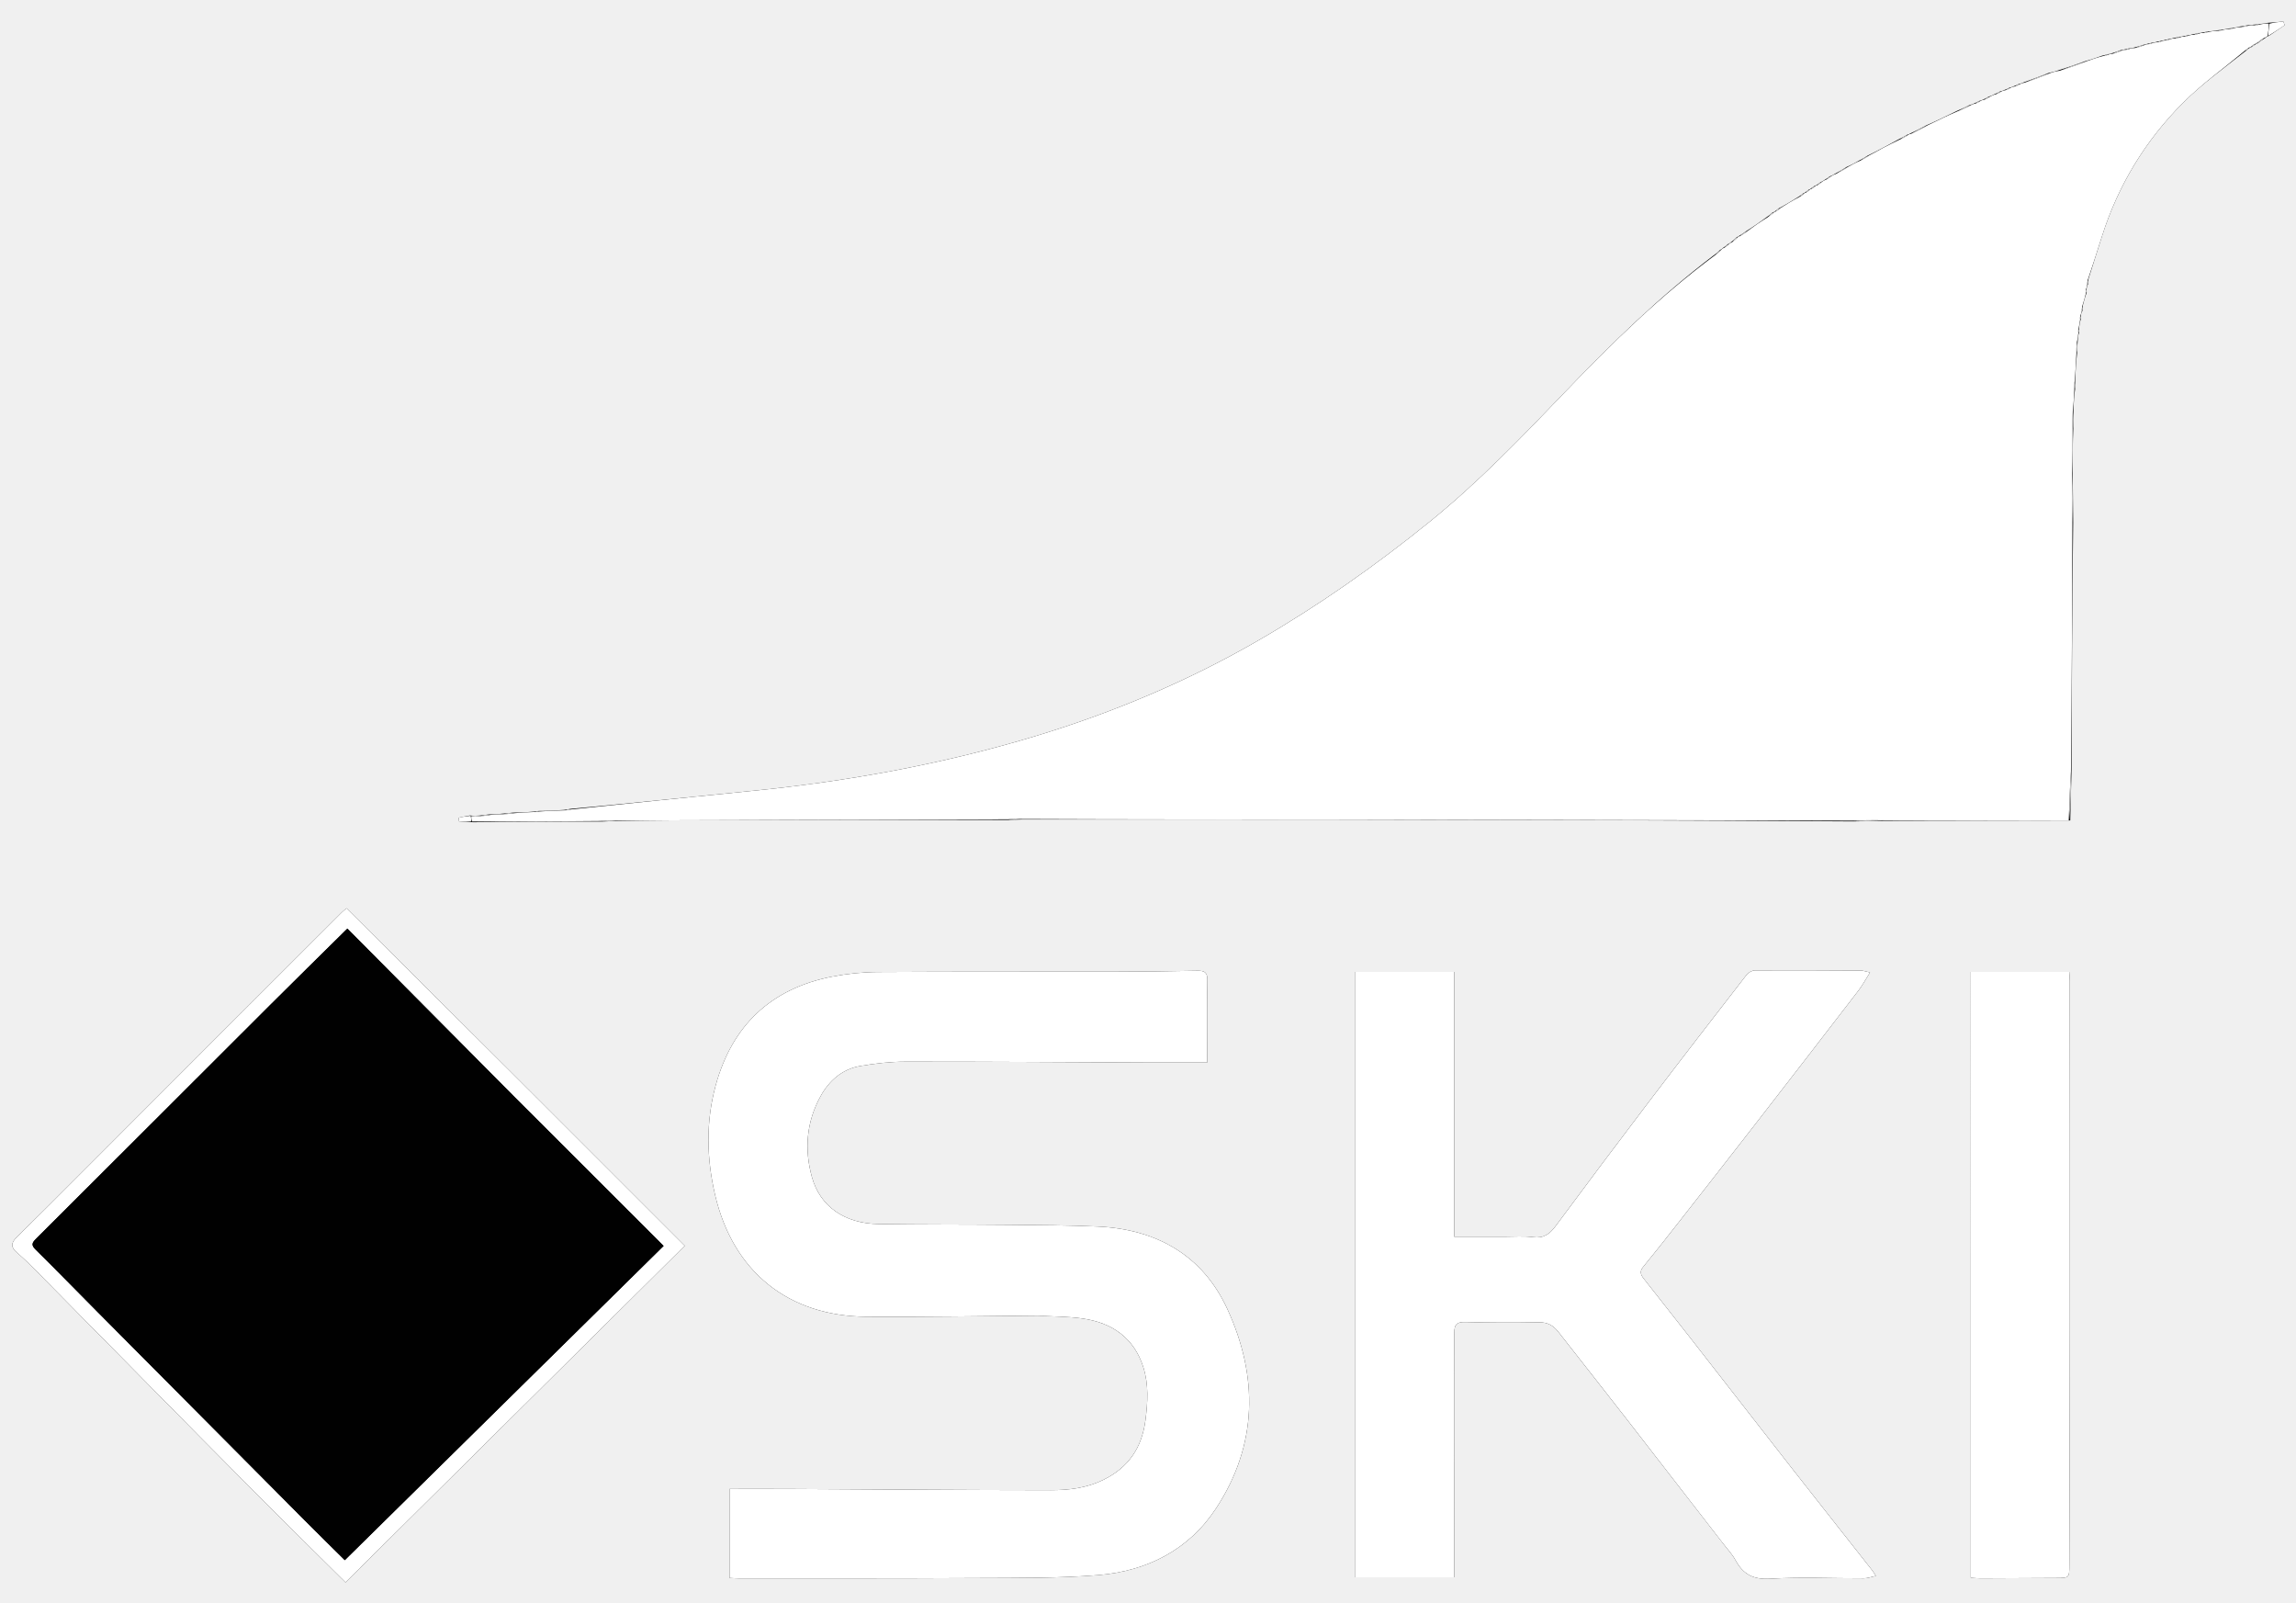
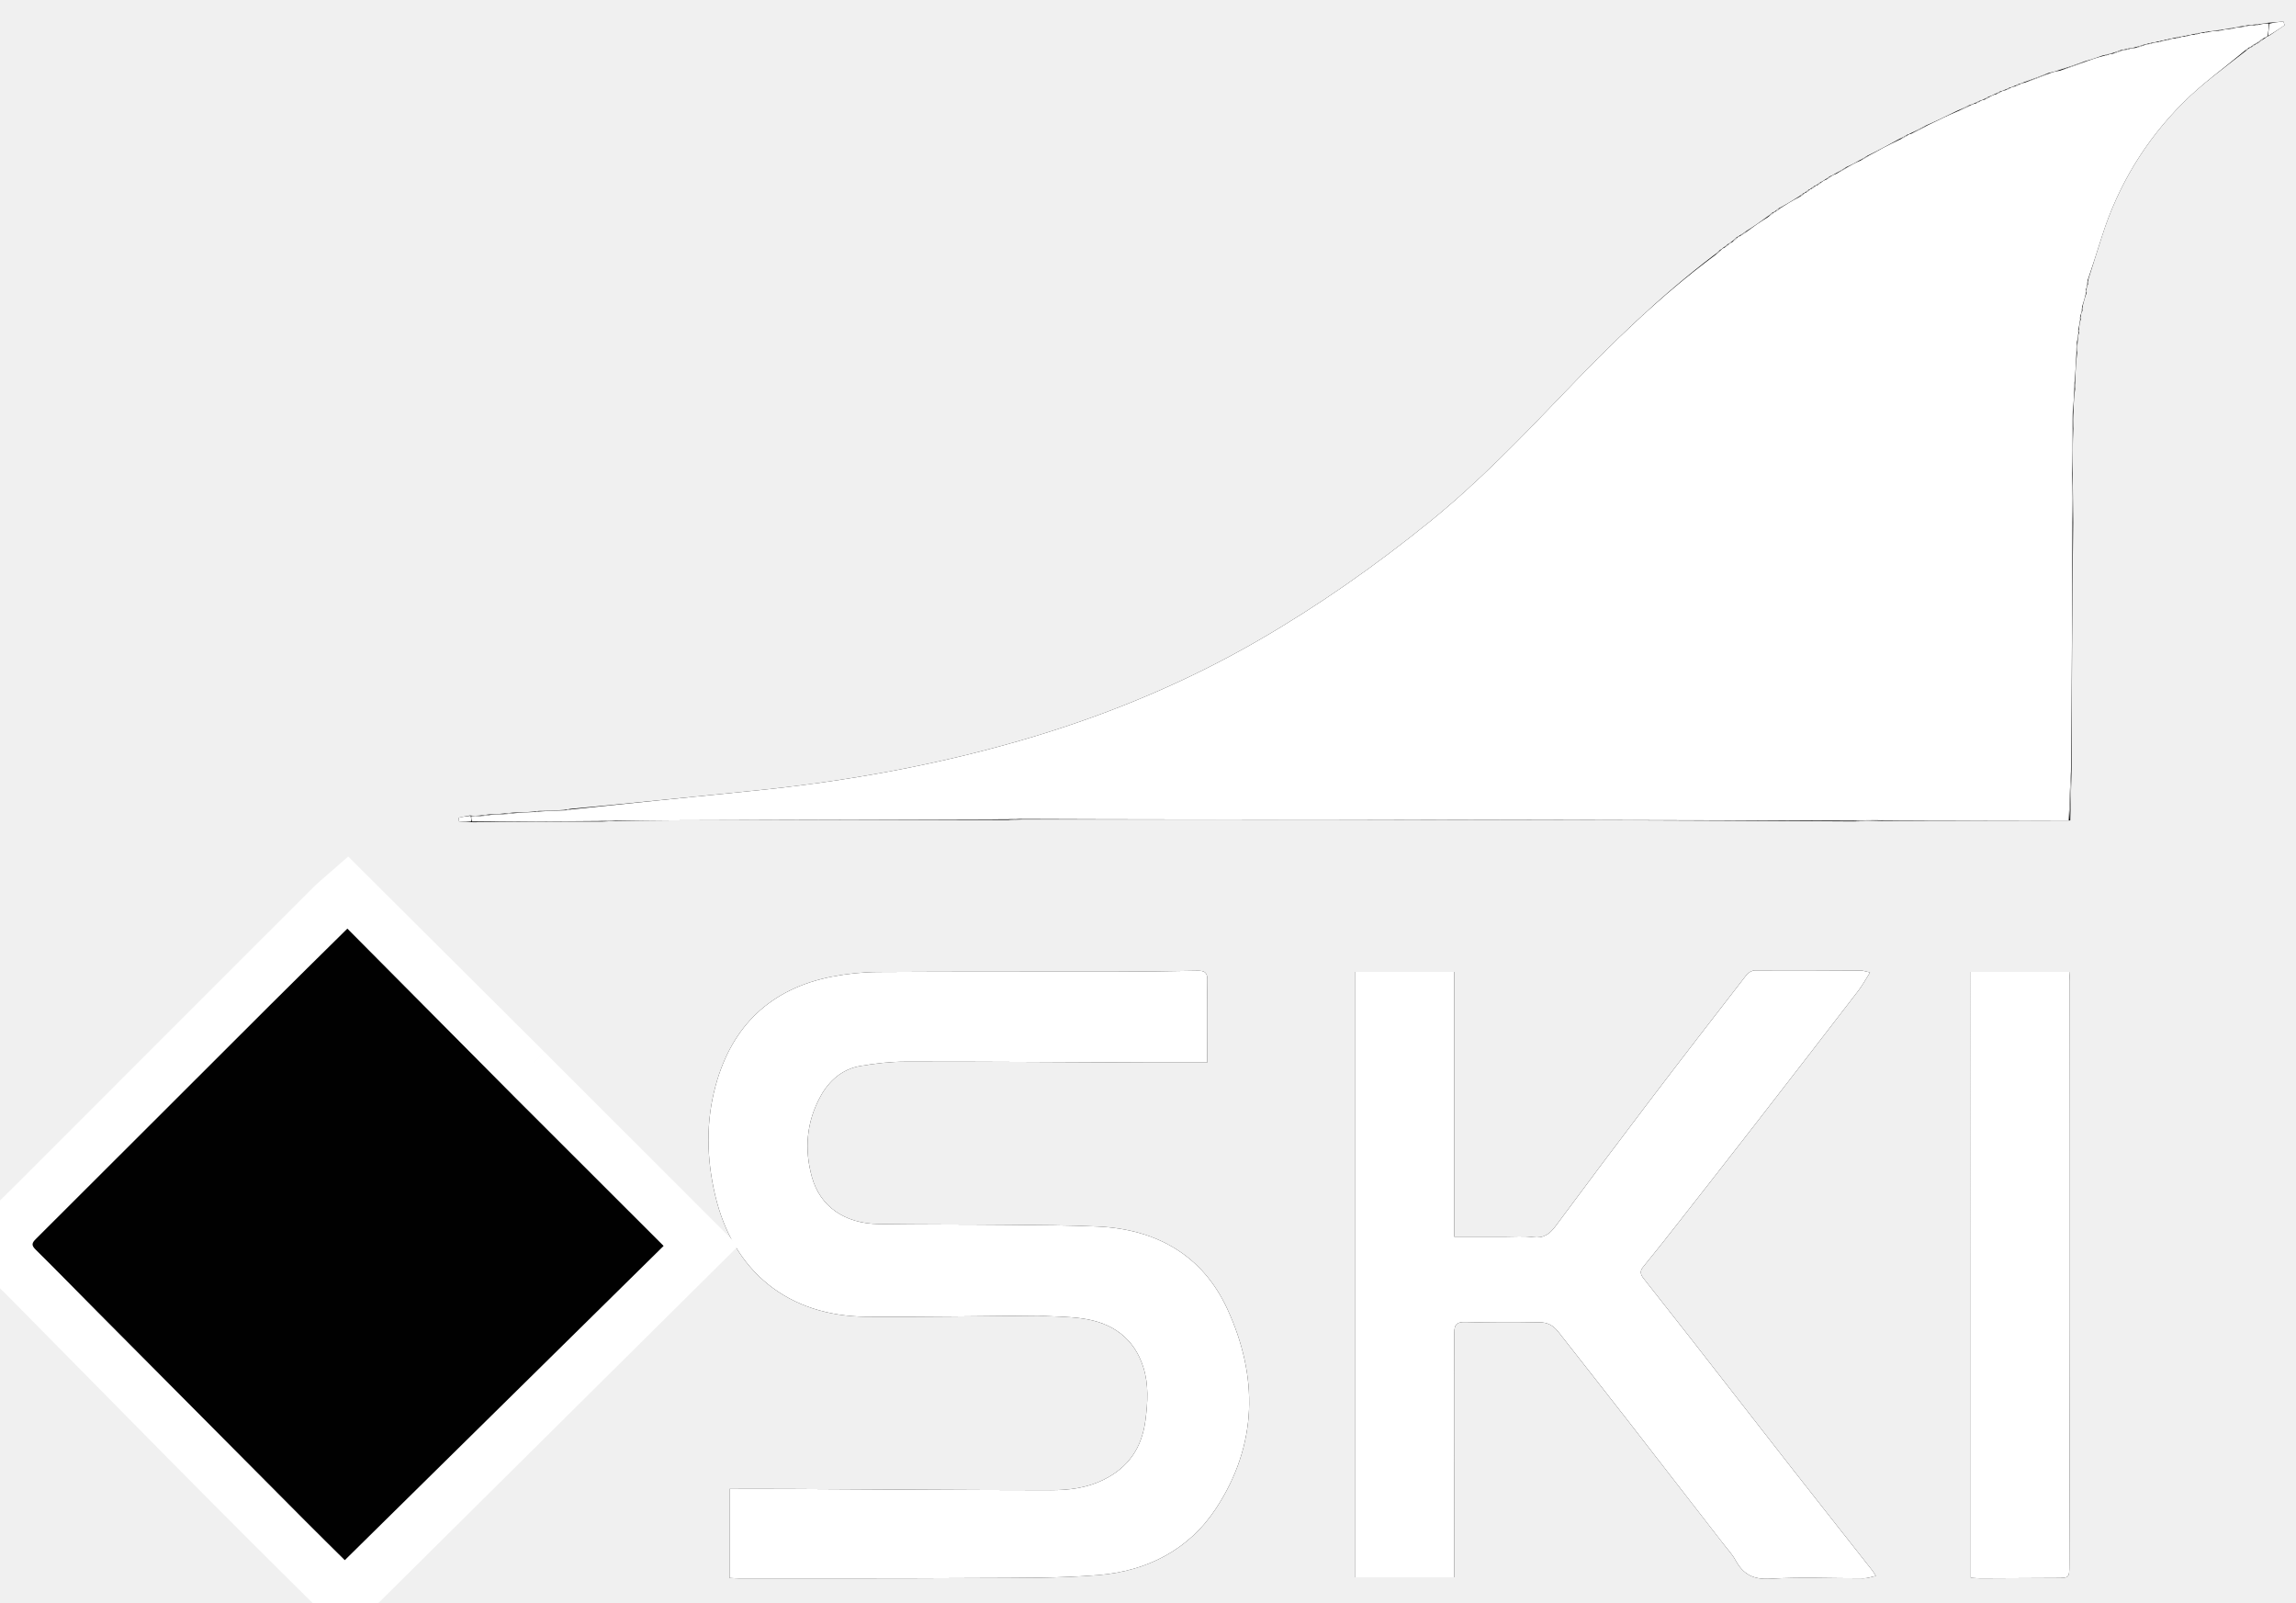
<svg xmlns="http://www.w3.org/2000/svg" version="1.1" id="Layer_1" x="0px" y="0px" width="100%" viewBox="0 0 1214 847" enable-background="new 0 0 1214 847" xml:space="preserve">
  <path fill="#010101" opacity="1" stroke="none" d=" M1097.22,201.096   C1097.441,196.395 1097.662,191.694 1098.275,186.317   C1098.305,184.455 1098.335,182.593 1098.587,179.966   C1098.696,178.642 1098.806,177.318 1099.291,175.708   C1099.245,175.133 1099.2,174.559 1099.3,173.279   C1099.484,171.85 1099.669,170.421 1100.223,168.71   C1100.184,168.136 1100.146,167.562 1100.276,166.346   C1100.437,165.701 1100.598,165.057 1101.141,164.143   C1101.138,163.424 1101.135,162.705 1101.318,161.288   C1101.853,159.191 1102.388,157.093 1103.318,154.714   C1103.272,154.136 1103.225,153.559 1103.307,152.341   C1103.419,151.698 1103.53,151.054 1104.057,150.176   C1104.068,149.448 1104.08,148.719 1104.31,147.288   C1106.673,139.842 1109.035,132.396 1111.398,124.95   C1119.959,97.969 1134.327,74.339 1154.219,54.409   C1164.267,44.342 1175.992,35.949 1187.579,26.809   C1188.165,26.264 1188.75,25.72 1189.732,25.164   C1189.732,25.164 1189.968,24.845 1190.604,24.869   C1191.249,24.347 1191.894,23.825 1192.86,23.264   C1192.86,23.264 1192.993,22.969 1193.664,22.935   C1194.867,22.004 1196.07,21.073 1197.801,20.035   C1198.198,19.682 1198.594,19.33 1199.699,18.942   C1202.47,17.068 1205.242,15.193 1208.013,13.318   C1207.776,12.662 1207.54,12.006 1207.303,11.35   C1204.877,11.619 1202.45,11.888 1199.3,12.051   C1197.875,12.334 1196.45,12.616 1194.556,12.657   C1193.719,12.827 1192.882,12.996 1191.289,13.075   C1190.553,13.226 1189.817,13.378 1188.406,13.322   C1187.281,13.587 1186.157,13.851 1184.215,14.044   C1183.172,14.335 1182.13,14.626 1180.578,14.721   C1180.065,14.864 1179.553,15.008 1178.227,15.076   C1177.181,15.346 1176.134,15.616 1174.579,15.675   C1174.064,15.825 1173.549,15.975 1172.195,16.041   C1170.828,16.294 1169.46,16.547 1167.484,16.592   C1166.677,16.806 1165.87,17.02 1164.371,17.171   C1163.944,17.333 1163.518,17.495 1162.478,17.44   C1161.666,17.678 1160.854,17.916 1159.268,18.141   C1158.542,18.386 1157.815,18.631 1156.572,18.678   C1156.064,18.848 1155.557,19.018 1154.362,19.133   C1153.938,19.293 1153.513,19.452 1152.475,19.401   C1151.66,19.638 1150.846,19.875 1149.255,20.088   C1148.533,20.351 1147.811,20.615 1146.565,20.694   C1146.063,20.871 1145.561,21.047 1144.357,21.204   C1143.936,21.393 1143.514,21.583 1142.571,21.562   C1142.062,21.764 1141.554,21.966 1140.274,22.119   C1139.546,22.35 1138.819,22.582 1137.569,22.626   C1137.062,22.814 1136.556,23.001 1135.344,23.166   C1134.927,23.369 1134.51,23.572 1133.43,23.641   C1131.968,24.15 1130.506,24.66 1128.276,25.164   C1127.548,25.383 1126.819,25.603 1125.572,25.61   C1125.062,25.793 1124.552,25.976 1123.354,26.123   C1122.932,26.288 1122.51,26.452 1121.419,26.474   C1119.966,27.059 1118.513,27.643 1116.355,28.228   C1115.934,28.42 1115.513,28.611 1114.515,28.628   C1113.772,28.872 1113.029,29.116 1111.561,29.411   C1108.731,30.421 1105.902,31.431 1102.329,32.415   C1097.903,34.007 1093.477,35.599 1088.306,37.191   C1086.9,37.661 1085.494,38.131 1083.362,38.507   C1079.023,40.195 1074.683,41.884 1069.723,43.633   C1069.175,43.915 1068.626,44.197 1067.462,44.376   C1066.747,44.756 1066.032,45.136 1064.708,45.603   C1064.162,45.872 1063.616,46.141 1062.452,46.363   C1061.744,46.754 1061.035,47.144 1059.716,47.612   C1059.167,47.884 1058.619,48.156 1057.457,48.357   C1056.774,48.786 1056.092,49.216 1054.784,49.698   C1053.867,50.19 1052.951,50.681 1051.399,51.123   C1050.696,51.573 1049.992,52.022 1048.682,52.57   C1048.146,52.862 1047.61,53.153 1046.456,53.357   C1045.765,53.777 1045.075,54.198 1043.753,54.706   C1043.198,54.997 1042.643,55.288 1041.41,55.535   C1039.376,56.53 1037.342,57.524 1034.629,58.664   C1029.439,61.217 1024.249,63.771 1018.357,66.348   C1015.688,67.759 1013.02,69.17 1009.846,70.643   C1009.58,70.844 1009.314,71.045 1008.376,71.231   C1007.053,72.036 1005.73,72.841 1003.72,73.755   C998.499,76.604 993.277,79.454 987.396,82.327   C986.136,83.15 984.875,83.973 982.942,84.91   C980.99,86.02 979.039,87.13 976.395,88.254   C974.5,89.452 972.605,90.649 970.1,91.934   C969.417,92.376 968.733,92.818 967.43,93.255   C966.814,93.762 966.197,94.27 964.995,94.931   C964.352,95.406 963.708,95.881 962.473,96.395   C961.895,96.884 961.317,97.374 960.315,97.899   C960.315,97.899 960.044,98.226 959.423,98.212   C958.807,98.733 958.19,99.254 957.207,99.813   C957.207,99.813 957.029,100.136 956.403,100.162   C955.81,100.709 955.217,101.256 954.24,101.843   C954.24,101.843 954.035,102.17 953.417,102.185   C952.834,102.732 952.251,103.279 951.013,103.995   C947.697,106.053 944.382,108.111 940.439,110.191   C939.839,110.73 939.238,111.27 938.249,111.845   C938.249,111.845 938.036,112.17 937.387,112.192   C936.434,113.044 935.481,113.895 933.893,114.949   C930.607,117.327 927.321,119.704 923.367,122.146   C922.133,123.039 920.899,123.931 919.262,124.872   C919.262,124.872 919.044,125.214 918.416,125.268   C917.54,126.143 916.665,127.017 915.252,128.033   C914.845,128.405 914.438,128.777 913.411,129.164   C912.829,129.718 912.247,130.271 911.145,130.958   C910.769,131.331 910.393,131.704 909.379,132.165   C908.484,133.057 907.59,133.949 906.054,135.035   C877.717,156.552 852.341,181.323 827.783,206.925   C804.834,230.851 781.924,254.753 756.085,275.675   C727.421,298.885 697.33,320.044 665.427,338.49   C628.107,360.068 588.543,376.695 547.294,389.169   C498.032,404.067 447.622,413.156 396.438,418.199   C364.949,421.302 333.484,424.645 301.557,427.59   C300.71,427.779 299.862,427.968 298.135,428.16   C293.757,428.435 289.379,428.71 284.65,428.712   C284.102,428.831 283.554,428.95 282.151,429.056   C278.771,429.326 275.39,429.596 271.397,429.552   C269.603,429.754 267.809,429.957 265.16,430.157   C263.193,430.368 261.227,430.579 258.528,430.511   C257.024,430.727 255.519,430.942 253.211,431.152   C251.875,431.24 250.539,431.327 248.446,431.078   C246.463,431.456 244.48,431.835 242.496,432.213   C242.575,432.871 242.653,433.529 242.731,434.187   C244.899,434.298 247.066,434.408 250.132,434.645   C272.421,434.433 294.71,434.22 317.695,434.302   C320.461,434.179 323.227,434.056 326.931,433.972   C336.576,433.856 346.222,433.669 355.868,433.636   C414.91,433.435 473.952,433.269 533.588,433.445   C535.397,433.341 537.206,433.237 539.949,433.193   C596.394,433.202 652.839,433.149 709.283,433.236   C799.193,433.375 889.103,433.607 979.711,434.204   C985.136,434.085 990.561,433.967 996.924,433.892   C1029.227,433.826 1061.531,433.76 1094.624,433.701   C1094.828,425.126 1095.031,416.551 1095.31,407.049   C1095.465,363.695 1095.621,320.34 1096.186,276.29   C1096.084,267.531 1095.982,258.771 1095.913,249.074   C1095.908,241.714 1095.904,234.354 1096.241,226.301   C1096.225,223.194 1096.21,220.086 1096.328,216.18   C1096.485,212.783 1096.642,209.385 1097.212,205.535   C1097.181,204.352 1097.149,203.17 1097.22,201.096  M548.608,695.476   C556.583,695.946 564.636,695.87 572.515,697.002   C588.049,699.233 599.59,707.248 604.512,722.668   C607.437,731.833 606.881,741.42 605.634,750.899   C603.736,765.315 596.711,775.777 583.299,782.316   C574.389,786.661 565.098,787.733 555.654,787.725   C509.511,787.688 463.37,787.318 417.227,787.09   C406.627,787.037 396.027,787.082 385.726,787.082   C385.726,803.662 385.726,818.744 385.726,834.133   C388.001,834.235 389.643,834.375 391.285,834.373   C433.271,834.338 475.258,834.425 517.243,834.183   C538.386,834.061 559.607,834.335 580.647,832.627   C606.406,830.536 628.502,819.348 642.907,797.467   C665.09,763.771 665.392,727.482 648.86,691.777   C635.777,663.523 611.453,649.757 580.461,648.364   C564.823,647.662 549.151,647.613 533.493,647.466   C510.507,647.249 487.516,647.371 464.532,647.044   C446.58,646.788 433.624,637.777 429.298,622.231   C425.219,607.573 426.397,593.108 433.798,579.607   C438.385,571.24 445.29,565.147 454.911,563.497   C462.762,562.151 470.796,561.235 478.749,561.228   C521.566,561.189 564.383,561.502 607.2,561.674   C617.308,561.715 627.416,561.68 638.294,561.68   C638.294,546.452 638.145,532.34 638.388,518.235   C638.458,514.149 637.046,513.073 633.211,513.152   C618.72,513.45 604.223,513.605 589.728,513.631   C547.913,513.706 506.097,513.565 464.283,513.822   C456.176,513.872 447.957,514.711 439.998,516.256   C407.56,522.556 387.042,542.209 378.401,573.824   C373.182,592.921 373.579,612.343 378.106,631.675   C387.566,672.08 416.618,695.754 458.186,696.039   C488.002,696.244 517.822,695.694 548.608,695.476  M910.876,815.651   C913.184,818.709 915.908,821.541 917.716,824.871   C921.767,832.333 927.158,835.074 936.079,834.544   C952.513,833.567 969.05,834.372 985.544,834.318   C987.458,834.312 989.37,833.569 991.883,833.042   C990.79,831.407 990.384,830.702 989.886,830.069   C975.581,811.888 961.219,793.75 946.964,775.529   C929.011,752.58 911.158,729.554 893.234,706.583   C885.244,696.342 877.199,686.143 869.148,675.949   C867.56,673.938 866.79,672.178 868.754,669.781   C874.972,662.187 881.053,654.48 887.108,646.753   C900.759,629.331 914.407,611.906 927.974,594.418   C946.239,570.877 964.454,547.296 982.615,523.674   C984.764,520.879 986.443,517.722 988.771,514.054   C986.408,513.547 985.17,513.057 983.929,513.05   C965.269,512.944 946.609,512.845 927.949,512.949   C926.435,512.957 924.449,514.079 923.492,515.313   C906.251,537.538 889.042,559.789 872.019,582.182   C855.396,604.047 838.914,626.019 822.558,648.084   C819.424,652.312 816.222,654.723 810.603,653.976   C805.687,653.323 800.624,653.76 795.626,653.751   C786.855,653.735 778.085,653.746 768.906,653.746   C768.906,606.576 768.906,560.357 768.906,513.749   C751.2,513.749 733.805,513.749 716.651,513.749   C716.651,620.658 716.651,727.225 716.651,833.787   C734.273,833.787 751.324,833.787 768.963,833.787   C768.963,820.198 768.956,807.072 768.964,793.946   C768.983,764.12 769.067,734.295 768.967,704.47   C768.953,700.184 770.26,698.745 774.711,698.862   C787.701,699.204 800.707,699.233 813.7,698.994   C818.24,698.91 821.327,700.689 823.922,703.998   C836.04,719.452 848.197,734.875 860.254,750.377   C877.013,771.922 893.694,793.528 910.876,815.651  M1042.051,811.5   C1042.051,818.934 1042.051,826.369 1042.051,834.047   C1044.319,834.181 1045.786,834.347 1047.253,834.341   C1060.581,834.293 1073.91,834.208 1087.238,834.149   C1094.112,834.118 1094.143,834.133 1094.159,827.322   C1094.261,784.504 1094.402,741.686 1094.427,698.867   C1094.463,638.722 1094.411,578.576 1094.382,518.43   C1094.381,516.982 1094.214,515.535 1094.105,513.772   C1076.924,513.772 1060.153,513.772 1042.052,513.772   C1042.052,612.715 1042.052,711.607 1042.051,811.5  M273.495,570.006   C243.449,540.086 213.403,510.166 183.226,480.115   C182.013,481.175 181.242,481.774 180.556,482.459   C159.122,503.866 137.689,525.273 116.271,546.696   C91.198,571.775 66.146,596.874 41.071,621.951   C30.355,632.669 19.665,643.416 8.834,654.017   C5.763,657.022 5.649,659.313 8.984,662.17   C12.773,665.415 16.323,668.953 19.833,672.507   C48.5,701.531 77.111,730.61 105.786,759.625   C120.188,774.198 134.663,788.699 149.153,803.184   C160.431,814.458 171.782,825.658 182.681,836.475   C242.407,777.233 302.057,718.067 362.063,658.548   C332.378,628.869 303.187,599.686 273.495,570.006  z" />
  <path fill="#FFFFFF" opacity="1" stroke="none" d=" M941.066,110.17   C944.382,108.111 947.697,106.053 951.678,103.964   C952.907,103.345 953.471,102.757 954.035,102.17   C954.035,102.17 954.24,101.843 954.774,101.881   C955.882,101.324 956.456,100.73 957.029,100.136   C957.029,100.136 957.207,99.813 957.729,99.87   C958.849,99.36 959.447,98.793 960.044,98.226   C960.044,98.226 960.315,97.899 960.848,97.937   C961.941,97.435 962.503,96.895 963.065,96.355   C963.708,95.881 964.352,95.406 965.624,94.921   C966.851,94.361 967.45,93.81 968.05,93.26   C968.733,92.818 969.417,92.376 970.771,91.938   C973.323,90.707 975.206,89.473 977.088,88.24   C979.039,87.13 980.99,86.02 983.632,84.92   C985.567,84.055 986.811,83.179 988.056,82.303   C993.277,79.454 998.499,76.604 1004.425,73.812   C1006.436,72.994 1007.742,72.12 1009.047,71.246   C1009.314,71.045 1009.58,70.844 1010.481,70.732   C1013.763,69.323 1016.411,67.823 1019.06,66.324   C1024.249,63.771 1029.439,61.217 1035.335,58.724   C1038.057,57.715 1040.073,56.647 1042.088,55.579   C1042.643,55.288 1043.198,54.997 1044.398,54.779   C1045.719,54.383 1046.396,53.913 1047.074,53.444   C1047.61,53.153 1048.146,52.862 1049.332,52.665   C1050.666,52.23 1051.35,51.702 1052.035,51.173   C1052.951,50.681 1053.867,50.19 1055.426,49.788   C1056.736,49.394 1057.404,48.911 1058.071,48.428   C1058.619,48.156 1059.167,47.884 1060.352,47.709   C1061.681,47.34 1062.375,46.875 1063.069,46.41   C1063.616,46.141 1064.162,45.872 1065.338,45.702   C1066.672,45.36 1067.375,44.919 1068.078,44.478   C1068.626,44.197 1069.175,43.915 1070.434,43.732   C1075.459,42.087 1079.774,40.344 1084.088,38.6   C1085.494,38.131 1086.9,37.661 1088.906,37.424   C1094.029,35.918 1098.551,34.179 1103.073,32.441   C1105.902,31.431 1108.731,30.421 1112.208,29.571   C1113.601,29.421 1114.346,29.112 1115.092,28.803   C1115.513,28.611 1115.934,28.42 1116.907,28.448   C1119.002,27.984 1120.545,27.3 1122.087,26.616   C1122.51,26.452 1122.932,26.288 1123.816,26.345   C1124.882,26.318 1125.487,26.07 1126.091,25.822   C1126.819,25.603 1127.548,25.383 1128.852,25.389   C1130.983,25.001 1132.537,24.388 1134.092,23.775   C1134.51,23.572 1134.927,23.369 1135.815,23.38   C1136.888,23.334 1137.49,23.074 1138.092,22.813   C1138.819,22.582 1139.546,22.35 1140.777,22.352   C1141.884,22.314 1142.488,22.043 1143.092,21.772   C1143.514,21.583 1143.936,21.393 1144.82,21.418   C1145.885,21.38 1146.487,21.129 1147.089,20.878   C1147.811,20.615 1148.533,20.351 1149.815,20.327   C1151.279,20.248 1152.183,19.93 1153.088,19.611   C1153.513,19.452 1153.938,19.293 1154.818,19.365   C1155.879,19.357 1156.484,19.117 1157.089,18.876   C1157.815,18.631 1158.542,18.386 1159.823,18.374   C1161.282,18.291 1162.187,17.974 1163.091,17.657   C1163.518,17.495 1163.944,17.333 1164.874,17.427   C1166.283,17.389 1167.188,17.095 1168.093,16.8   C1169.46,16.547 1170.828,16.294 1172.729,16.288   C1173.871,16.318 1174.48,16.102 1175.088,15.886   C1176.134,15.616 1177.181,15.346 1178.745,15.317   C1179.871,15.345 1180.479,15.131 1181.087,14.917   C1182.13,14.626 1183.172,14.335 1184.824,14.323   C1186.649,14.245 1187.865,13.887 1189.081,13.53   C1189.817,13.378 1190.553,13.226 1191.86,13.36   C1193.296,13.396 1194.16,13.147 1195.025,12.898   C1196.45,12.616 1197.875,12.334 1199.643,12.453   C1199.654,14.896 1199.322,16.937 1198.99,18.978   C1198.594,19.33 1198.198,19.682 1197.175,20.044   C1195.364,21.025 1194.178,21.997 1192.993,22.969   C1192.993,22.969 1192.86,23.264 1192.351,23.19   C1191.217,23.692 1190.593,24.268 1189.968,24.845   C1189.968,24.845 1189.732,25.164 1189.198,25.11   C1188.096,25.637 1187.528,26.218 1186.959,26.799   C1175.992,35.949 1164.267,44.342 1154.219,54.409   C1134.327,74.339 1119.959,97.969 1111.398,124.95   C1109.035,132.396 1106.673,139.842 1103.938,147.872   C1103.591,149.107 1103.616,149.759 1103.641,150.411   C1103.53,151.054 1103.419,151.698 1103.021,152.779   C1102.798,153.809 1102.861,154.402 1102.923,154.995   C1102.388,157.093 1101.853,159.191 1100.987,161.882   C1100.69,163.121 1100.724,163.767 1100.758,164.413   C1100.598,165.057 1100.437,165.701 1099.977,166.798   C1099.736,167.83 1099.794,168.411 1099.853,168.991   C1099.669,170.421 1099.484,171.85 1099.004,173.752   C1098.777,174.814 1098.846,175.404 1098.915,175.995   C1098.806,177.318 1098.696,178.642 1098.204,180.537   C1097.842,183.07 1097.862,185.032 1097.882,186.993   C1097.662,191.694 1097.441,196.395 1096.925,201.751   C1096.687,203.6 1096.743,204.794 1096.8,205.987   C1096.642,209.385 1096.485,212.783 1096.004,216.88   C1095.754,220.717 1095.826,223.856 1095.899,226.994   C1095.904,234.354 1095.908,241.714 1095.656,249.873   C1095.524,259.443 1095.65,268.215 1095.776,276.986   C1095.621,320.34 1095.465,363.695 1095.008,407.827   C1094.416,416.968 1094.125,425.331 1093.835,433.695   C1061.531,433.76 1029.227,433.826 996.129,433.623   C989.894,433.503 984.453,433.652 979.012,433.8   C889.103,433.607 799.193,433.375 709.283,433.236   C652.839,433.149 596.394,433.202 539.209,432.94   C536.644,432.822 534.819,432.956 532.993,433.091   C473.952,433.269 414.91,433.435 355.868,433.636   C346.222,433.669 336.576,433.856 326.138,433.754   C322.563,433.694 319.781,433.851 316.999,434.008   C294.71,434.22 272.421,434.433 249.609,434.261   C249.125,433.057 249.165,432.236 249.204,431.415   C250.539,431.327 251.875,431.24 253.837,431.39   C256.062,431.349 257.661,431.069 259.26,430.79   C261.227,430.579 263.193,430.368 265.849,430.401   C268.362,430.385 270.186,430.125 272.01,429.866   C275.39,429.596 278.771,429.326 282.739,429.234   C283.885,429.27 284.443,429.128 285.001,428.986   C289.379,428.71 293.757,428.435 298.783,428.353   C300.29,428.325 301.149,428.102 302.009,427.88   C333.484,424.645 364.949,421.302 396.438,418.199   C447.622,413.156 498.032,404.067 547.294,389.169   C588.543,376.695 628.107,360.068 665.427,338.49   C697.33,320.044 727.421,298.885 756.085,275.675   C781.924,254.753 804.834,230.851 827.783,206.925   C852.341,181.323 877.717,156.552 906.729,134.973   C908.276,133.966 909.147,133.022 910.018,132.077   C910.393,131.704 910.769,131.331 911.744,130.944   C912.906,130.337 913.469,129.743 914.031,129.149   C914.438,128.777 914.845,128.405 915.863,127.999   C917.33,127.049 918.187,126.131 919.044,125.214   C919.044,125.214 919.262,124.872 919.826,124.911   C921.605,123.994 922.82,123.038 924.035,122.082   C927.321,119.704 930.607,117.327 934.567,114.916   C936.173,113.978 937.104,113.074 938.036,112.17   C938.036,112.17 938.249,111.845 938.783,111.884   C939.9,111.338 940.483,110.754 941.066,110.17  z" />
  <path fill="#FFFFFF" opacity="1" stroke="none" d=" M548.124,695.478   C517.822,695.694 488.002,696.244 458.186,696.039   C416.618,695.754 387.566,672.08 378.106,631.675   C373.579,612.343 373.182,592.921 378.401,573.824   C387.042,542.209 407.56,522.556 439.998,516.256   C447.957,514.711 456.176,513.872 464.283,513.822   C506.097,513.565 547.913,513.706 589.728,513.631   C604.223,513.605 618.72,513.45 633.211,513.152   C637.046,513.073 638.458,514.149 638.388,518.235   C638.145,532.34 638.294,546.452 638.294,561.68   C627.416,561.68 617.308,561.715 607.2,561.674   C564.383,561.502 521.566,561.189 478.749,561.228   C470.796,561.235 462.762,562.151 454.911,563.497   C445.29,565.147 438.385,571.24 433.798,579.607   C426.397,593.108 425.219,607.573 429.298,622.231   C433.624,637.777 446.58,646.788 464.532,647.044   C487.516,647.371 510.507,647.249 533.493,647.466   C549.151,647.613 564.823,647.662 580.461,648.364   C611.453,649.757 635.777,663.523 648.86,691.777   C665.392,727.482 665.09,763.771 642.907,797.467   C628.502,819.348 606.406,830.536 580.647,832.627   C559.607,834.335 538.386,834.061 517.243,834.183   C475.258,834.425 433.271,834.338 391.285,834.373   C389.643,834.375 388.001,834.235 385.726,834.133   C385.726,818.744 385.726,803.662 385.726,787.082   C396.027,787.082 406.627,787.037 417.227,787.09   C463.37,787.318 509.511,787.688 555.654,787.725   C565.098,787.733 574.389,786.661 583.299,782.316   C596.711,775.777 603.736,765.315 605.634,750.899   C606.881,741.42 607.437,731.833 604.512,722.668   C599.59,707.248 588.049,699.233 572.515,697.002   C564.636,695.87 556.583,695.946 548.124,695.478  z" />
  <path fill="#FFFFFF" opacity="1" stroke="none" d=" M910.642,815.379   C893.694,793.528 877.013,771.922 860.254,750.377   C848.197,734.875 836.04,719.452 823.922,703.998   C821.327,700.689 818.24,698.91 813.7,698.994   C800.707,699.233 787.701,699.204 774.711,698.862   C770.26,698.745 768.953,700.184 768.967,704.47   C769.067,734.295 768.983,764.12 768.964,793.946   C768.956,807.072 768.963,820.198 768.963,833.787   C751.324,833.787 734.273,833.787 716.651,833.787   C716.651,727.225 716.651,620.658 716.651,513.749   C733.805,513.749 751.2,513.749 768.906,513.749   C768.906,560.357 768.906,606.576 768.906,653.746   C778.085,653.746 786.855,653.735 795.626,653.751   C800.624,653.76 805.687,653.323 810.603,653.976   C816.222,654.723 819.424,652.312 822.558,648.084   C838.914,626.019 855.396,604.047 872.019,582.182   C889.042,559.789 906.251,537.538 923.492,515.313   C924.449,514.079 926.435,512.957 927.949,512.949   C946.609,512.845 965.269,512.944 983.929,513.05   C985.17,513.057 986.408,513.547 988.771,514.054   C986.443,517.722 984.764,520.879 982.615,523.674   C964.454,547.296 946.239,570.877 927.974,594.418   C914.407,611.906 900.759,629.331 887.108,646.753   C881.053,654.48 874.972,662.187 868.754,669.781   C866.79,672.178 867.56,673.938 869.148,675.949   C877.199,686.143 885.244,696.342 893.234,706.583   C911.158,729.554 929.011,752.58 946.964,775.529   C961.219,793.75 975.581,811.888 989.886,830.069   C990.384,830.702 990.79,831.407 991.883,833.042   C989.37,833.569 987.458,834.312 985.544,834.318   C969.05,834.372 952.513,833.567 936.079,834.544   C927.158,835.074 921.767,832.333 917.716,824.871   C915.908,821.541 913.184,818.709 910.642,815.379  z" />
  <path fill="#FFFFFF" opacity="1" stroke="none" d=" M1042.052,811   C1042.052,711.607 1042.052,612.715 1042.052,513.772   C1060.153,513.772 1076.924,513.772 1094.105,513.772   C1094.214,515.535 1094.381,516.982 1094.382,518.43   C1094.411,578.576 1094.463,638.722 1094.427,698.867   C1094.402,741.686 1094.261,784.504 1094.159,827.322   C1094.143,834.133 1094.112,834.118 1087.238,834.149   C1073.91,834.208 1060.581,834.293 1047.253,834.341   C1045.786,834.347 1044.319,834.181 1042.051,834.047   C1042.051,826.369 1042.051,818.934 1042.052,811  z" />
-   <path fill="#FFFFFF" opacity="1" stroke="none" d=" M273.746,570.255   C303.187,599.686 332.378,628.869 362.063,658.548   C302.057,718.067 242.407,777.233 182.681,836.475   C171.782,825.658 160.431,814.458 149.153,803.184   C134.663,788.699 120.188,774.198 105.786,759.625   C77.111,730.61 48.5,701.531 19.833,672.507   C16.323,668.953 12.773,665.415 8.984,662.17   C5.649,659.313 5.763,657.022 8.834,654.017   C19.665,643.416 30.355,632.669 41.071,621.951   C66.146,596.874 91.198,571.775 116.271,546.696   C137.689,525.273 159.122,503.866 180.556,482.459   C181.242,481.774 182.013,481.175 183.226,480.115   C213.403,510.166 243.449,540.086 273.746,570.255  M272.341,580.159   C242.703,550.32 213.065,520.48 183.665,490.88   C169.395,504.99 155.85,518.278 142.42,531.679   C101.265,572.746 60.168,613.87 18.987,654.91   C16.914,656.976 16.442,658.191 18.79,660.51   C29.817,671.395 40.627,682.5 51.55,693.492   C88.19,730.362 124.838,767.225 161.502,804.072   C168.735,811.341 176.055,818.523 182.309,824.728   C238.488,769.366 294.422,714.245 350.884,658.604   C324.414,632.164 298.629,606.408 272.341,580.159  z" />
+   <path id="ski-dot-outer" fill="#FFFFFF" opacity="1" stroke="white" stroke-width="40" d=" M273.746,570.255  C303.187,599.686 332.378,628.869 362.063,658.548   C302.057,718.067 242.407,777.233 182.681,836.475   C171.782,825.658 160.431,814.458 149.153,803.184   C134.663,788.699 120.188,774.198 105.786,759.625   C77.111,730.61 48.5,701.531 19.833,672.507   C16.323,668.953 12.773,665.415 8.984,662.17   C5.649,659.313 5.763,657.022 8.834,654.017   C19.665,643.416 30.355,632.669 41.071,621.951   C66.146,596.874 91.198,571.775 116.271,546.696   C137.689,525.273 159.122,503.866 180.556,482.459   C181.242,481.774 182.013,481.175 183.226,480.115   C213.403,510.166 243.449,540.086 273.746,570.255  M272.341,580.159   C242.703,550.32 213.065,520.48 183.665,490.88   C169.395,504.99 155.85,518.278 142.42,531.679   C101.265,572.746 60.168,613.87 18.987,654.91   C16.914,656.976 16.442,658.191 18.79,660.51   C29.817,671.395 40.627,682.5 51.55,693.492   C88.19,730.362 124.838,767.225 161.502,804.072   C168.735,811.341 176.055,818.523 182.309,824.728   C238.488,769.366 294.422,714.245 350.884,658.604   C324.414,632.164 298.629,606.408 272.341,580.159  z" />
  <path fill="#FFFFFF" opacity="1" stroke="none" d=" M1095.981,276.638   C1095.65,268.215 1095.524,259.443 1095.639,250.342   C1095.982,258.771 1096.084,267.531 1095.981,276.638  z" />
  <path fill="#FFFFFF" opacity="1" stroke="none" d=" M1094.23,433.698   C1094.125,425.331 1094.416,416.968 1094.97,408.291   C1095.031,416.551 1094.828,425.126 1094.23,433.698  z" />
  <path fill="#FFFFFF" opacity="1" stroke="none" d=" M1199.344,18.96   C1199.322,16.937 1199.654,14.896 1200.005,12.506   C1202.45,11.888 1204.877,11.619 1207.303,11.35   C1207.54,12.006 1207.776,12.662 1208.013,13.318   C1205.242,15.193 1202.47,17.068 1199.344,18.96  z" />
  <path fill="#FFFFFF" opacity="1" stroke="none" d=" M979.362,434.002   C984.453,433.652 989.894,433.503 995.66,433.602   C990.561,433.967 985.136,434.085 979.362,434.002  z" />
  <path fill="#FFFFFF" opacity="1" stroke="none" d=" M248.825,431.246   C249.165,432.236 249.125,433.057 249.16,434.198   C247.066,434.408 244.899,434.298 242.731,434.187   C242.653,433.529 242.575,432.871 242.496,432.213   C244.48,431.835 246.463,431.456 248.825,431.246  z" />
  <path fill="#FFFFFF" opacity="1" stroke="none" d=" M1102.701,32.428   C1098.551,34.179 1094.029,35.918 1089.278,37.424   C1093.477,35.599 1097.903,34.007 1102.701,32.428  z" />
  <path fill="#FFFFFF" opacity="1" stroke="none" d=" M1083.725,38.554   C1079.774,40.344 1075.459,42.087 1070.744,43.701   C1074.683,41.884 1079.023,40.195 1083.725,38.554  z" />
  <path fill="#FFFFFF" opacity="1" stroke="none" d=" M1096.07,226.648   C1095.826,223.856 1095.754,220.717 1095.938,217.279   C1096.21,220.086 1096.225,223.194 1096.07,226.648  z" />
  <path fill="#FFFFFF" opacity="1" stroke="none" d=" M317.347,434.155   C319.781,433.851 322.563,433.694 325.669,433.735   C323.227,434.056 320.461,434.179 317.347,434.155  z" />
  <path fill="#FFFFFF" opacity="1" stroke="none" d=" M1018.708,66.336   C1016.411,67.823 1013.763,69.323 1010.733,70.701   C1013.02,69.17 1015.688,67.759 1018.708,66.336  z" />
  <path fill="#FFFFFF" opacity="1" stroke="none" d=" M976.742,88.247   C975.206,89.473 973.323,90.707 971.075,91.894   C972.605,90.649 974.5,89.452 976.742,88.247  z" />
  <path fill="#FFFFFF" opacity="1" stroke="none" d=" M1041.749,55.557   C1040.073,56.647 1038.057,57.715 1035.675,58.651   C1037.342,57.524 1039.376,56.53 1041.749,55.557  z" />
  <path fill="#FFFFFF" opacity="1" stroke="none" d=" M1098.079,186.655   C1097.862,185.032 1097.842,183.07 1098.093,180.92   C1098.335,182.593 1098.305,184.455 1098.079,186.655  z" />
  <path fill="#FFFFFF" opacity="1" stroke="none" d=" M271.703,429.709   C270.186,430.125 268.362,430.385 266.277,430.403   C267.809,429.957 269.603,429.754 271.703,429.709  z" />
  <path fill="#FFFFFF" opacity="1" stroke="none" d=" M533.291,433.268   C534.819,432.956 536.644,432.822 538.742,432.91   C537.206,433.237 535.397,433.341 533.291,433.268  z" />
  <path fill="#FFFFFF" opacity="1" stroke="none" d=" M258.894,430.651   C257.661,431.069 256.062,431.349 254.239,431.393   C255.519,430.942 257.024,430.727 258.894,430.651  z" />
  <path fill="#FFFFFF" opacity="1" stroke="none" d=" M1121.753,26.545   C1120.545,27.3 1119.002,27.984 1117.259,28.447   C1118.513,27.643 1119.966,27.059 1121.753,26.545  z" />
  <path fill="#FFFFFF" opacity="1" stroke="none" d=" M1133.761,23.708   C1132.537,24.388 1130.983,25.001 1129.236,25.392   C1130.506,24.66 1131.968,24.15 1133.761,23.708  z" />
  <path fill="#FFFFFF" opacity="1" stroke="none" d=" M1008.711,71.238   C1007.742,72.12 1006.436,72.994 1004.769,73.757   C1005.73,72.841 1007.053,72.036 1008.711,71.238  z" />
  <path fill="#FFFFFF" opacity="1" stroke="none" d=" M987.726,82.315   C986.811,83.179 985.567,84.055 983.969,84.864   C984.875,83.973 986.136,83.15 987.726,82.315  z" />
  <path fill="#FFFFFF" opacity="1" stroke="none" d=" M923.701,122.114   C922.82,123.038 921.605,123.994 920.028,124.887   C920.899,123.931 922.133,123.039 923.701,122.114  z" />
  <path fill="#FFFFFF" opacity="1" stroke="none" d=" M1097.006,205.761   C1096.743,204.794 1096.687,203.6 1096.874,202.197   C1097.149,203.17 1097.181,204.352 1097.006,205.761  z" />
  <path fill="#FFFFFF" opacity="1" stroke="none" d=" M1188.743,13.426   C1187.865,13.887 1186.649,14.245 1185.232,14.359   C1186.157,13.851 1187.281,13.587 1188.743,13.426  z" />
  <path fill="#FFFFFF" opacity="1" stroke="none" d=" M1193.328,22.952   C1194.178,21.997 1195.364,21.025 1196.911,20.097   C1196.07,21.073 1194.867,22.004 1193.328,22.952  z" />
  <path fill="#FFFFFF" opacity="1" stroke="none" d=" M909.699,132.121   C909.147,133.022 908.276,133.966 907.05,134.876   C907.59,133.949 908.484,133.057 909.699,132.121  z" />
  <path fill="#FFFFFF" opacity="1" stroke="none" d=" M918.73,125.241   C918.187,126.131 917.33,127.049 916.131,127.929   C916.665,127.017 917.54,126.143 918.73,125.241  z" />
  <path fill="#FFFFFF" opacity="1" stroke="none" d=" M937.711,112.181   C937.104,113.074 936.173,113.978 934.884,114.815   C935.481,113.895 936.434,113.044 937.711,112.181  z" />
  <path fill="#FFFFFF" opacity="1" stroke="none" d=" M1194.79,12.778   C1194.16,13.147 1193.296,13.396 1192.238,13.405   C1192.882,12.996 1193.719,12.827 1194.79,12.778  z" />
  <path fill="#FFFFFF" opacity="1" stroke="none" d=" M1152.782,19.506   C1152.183,19.93 1151.279,20.248 1150.202,20.339   C1150.846,19.875 1151.66,19.638 1152.782,19.506  z" />
  <path fill="#FFFFFF" opacity="1" stroke="none" d=" M301.783,427.735   C301.149,428.102 300.29,428.325 299.222,428.352   C299.862,427.968 300.71,427.779 301.783,427.735  z" />
  <path fill="#FFFFFF" opacity="1" stroke="none" d=" M1162.784,17.548   C1162.187,17.974 1161.282,18.291 1160.209,18.381   C1160.854,17.916 1161.666,17.678 1162.784,17.548  z" />
  <path fill="#FFFFFF" opacity="1" stroke="none" d=" M1167.789,16.696   C1167.188,17.095 1166.283,17.389 1165.22,17.459   C1165.87,17.02 1166.677,16.806 1167.789,16.696  z" />
  <path fill="#FFFFFF" opacity="1" stroke="none" d=" M1174.833,15.781   C1174.48,16.102 1173.871,16.318 1173.148,16.33   C1173.549,15.975 1174.064,15.825 1174.833,15.781  z" />
  <path fill="#FFFFFF" opacity="1" stroke="none" d=" M1180.832,14.819   C1180.479,15.131 1179.871,15.345 1179.152,15.355   C1179.553,15.008 1180.065,14.864 1180.832,14.819  z" />
  <path fill="#FFFFFF" opacity="1" stroke="none" d=" M1137.83,22.719   C1137.49,23.074 1136.888,23.334 1136.168,23.392   C1136.556,23.001 1137.062,22.814 1137.83,22.719  z" />
  <path fill="#FFFFFF" opacity="1" stroke="none" d=" M1190.286,24.857   C1190.593,24.268 1191.217,23.692 1192.19,23.209   C1191.894,23.825 1191.249,24.347 1190.286,24.857  z" />
  <path fill="#FFFFFF" opacity="1" stroke="none" d=" M1125.832,25.716   C1125.487,26.07 1124.882,26.318 1124.16,26.363   C1124.552,25.976 1125.062,25.793 1125.832,25.716  z" />
  <path fill="#FFFFFF" opacity="1" stroke="none" d=" M1187.27,26.804   C1187.528,26.218 1188.096,25.637 1189,25.116   C1188.75,25.72 1188.165,26.264 1187.27,26.804  z" />
  <path fill="#FFFFFF" opacity="1" stroke="none" d=" M1114.803,28.715   C1114.346,29.112 1113.601,29.421 1112.571,29.545   C1113.029,29.116 1113.772,28.872 1114.803,28.715  z" />
  <path fill="#FFFFFF" opacity="1" stroke="none" d=" M1067.77,44.427   C1067.375,44.919 1066.672,45.36 1065.643,45.658   C1066.032,45.136 1066.747,44.756 1067.77,44.427  z" />
  <path fill="#FFFFFF" opacity="1" stroke="none" d=" M284.825,428.849   C284.443,429.128 283.885,429.27 283.167,429.24   C283.554,428.95 284.102,428.831 284.825,428.849  z" />
  <path fill="#FFFFFF" opacity="1" stroke="none" d=" M1142.832,21.667   C1142.488,22.043 1141.884,22.314 1141.162,22.377   C1141.554,21.966 1142.062,21.764 1142.832,21.667  z" />
  <path fill="#FFFFFF" opacity="1" stroke="none" d=" M1156.83,18.777   C1156.484,19.117 1155.879,19.357 1155.162,19.393   C1155.557,19.018 1156.064,18.848 1156.83,18.777  z" />
  <path fill="#FFFFFF" opacity="1" stroke="none" d=" M1062.761,46.387   C1062.375,46.875 1061.681,47.34 1060.657,47.67   C1061.035,47.144 1061.744,46.754 1062.761,46.387  z" />
  <path fill="#FFFFFF" opacity="1" stroke="none" d=" M959.734,98.219   C959.447,98.793 958.849,99.36 957.913,99.851   C958.19,99.254 958.807,98.733 959.734,98.219  z" />
  <path fill="#FFFFFF" opacity="1" stroke="none" d=" M1057.764,48.393   C1057.404,48.911 1056.736,49.394 1055.739,49.761   C1056.092,49.216 1056.774,48.786 1057.764,48.393  z" />
  <path fill="#FFFFFF" opacity="1" stroke="none" d=" M1051.717,51.148   C1051.35,51.702 1050.666,52.23 1049.635,52.615   C1049.992,52.022 1050.696,51.573 1051.717,51.148  z" />
  <path fill="#FFFFFF" opacity="1" stroke="none" d=" M1099.103,175.851   C1098.846,175.404 1098.777,174.814 1098.931,174.104   C1099.2,174.559 1099.245,175.133 1099.103,175.851  z" />
  <path fill="#FFFFFF" opacity="1" stroke="none" d=" M1100.038,168.851   C1099.794,168.411 1099.736,167.83 1099.893,167.119   C1100.146,167.562 1100.184,168.136 1100.038,168.851  z" />
  <path fill="#FFFFFF" opacity="1" stroke="none" d=" M1100.95,164.278   C1100.724,163.767 1100.69,163.121 1100.894,162.23   C1101.135,162.705 1101.138,163.424 1100.95,164.278  z" />
  <path fill="#FFFFFF" opacity="1" stroke="none" d=" M1103.121,154.854   C1102.861,154.402 1102.798,153.809 1102.957,153.099   C1103.225,153.559 1103.272,154.136 1103.121,154.854  z" />
  <path fill="#FFFFFF" opacity="1" stroke="none" d=" M1103.849,150.294   C1103.616,149.759 1103.591,149.107 1103.829,148.223   C1104.08,148.719 1104.068,149.448 1103.849,150.294  z" />
  <path fill="#FFFFFF" opacity="1" stroke="none" d=" M1046.765,53.401   C1046.396,53.913 1045.719,54.383 1044.713,54.735   C1045.075,54.198 1045.765,53.777 1046.765,53.401  z" />
  <path fill="#FFFFFF" opacity="1" stroke="none" d=" M913.721,129.157   C913.469,129.743 912.906,130.337 912.004,130.877   C912.247,130.271 912.829,129.718 913.721,129.157  z" />
  <path fill="#FFFFFF" opacity="1" stroke="none" d=" M967.74,93.257   C967.45,93.81 966.851,94.361 965.916,94.844   C966.197,94.27 966.814,93.762 967.74,93.257  z" />
  <path fill="#FFFFFF" opacity="1" stroke="none" d=" M962.769,96.375   C962.503,96.895 961.941,97.435 961.059,97.919   C961.317,97.374 961.895,96.884 962.769,96.375  z" />
  <path fill="#FFFFFF" opacity="1" stroke="none" d=" M1146.827,20.786   C1146.487,21.129 1145.885,21.38 1145.171,21.428   C1145.561,21.047 1146.063,20.871 1146.827,20.786  z" />
  <path fill="#FFFFFF" opacity="1" stroke="none" d=" M940.753,110.18   C940.483,110.754 939.9,111.338 938.977,111.866   C939.238,111.27 939.839,110.73 940.753,110.18  z" />
  <path fill="#FFFFFF" opacity="1" stroke="none" d=" M953.726,102.177   C953.471,102.757 952.907,103.345 952.005,103.879   C952.251,103.279 952.834,102.732 953.726,102.177  z" />
  <path fill="#FFFFFF" opacity="1" stroke="none" d=" M956.716,100.149   C956.456,100.73 955.882,101.324 954.966,101.861   C955.217,101.256 955.81,100.709 956.716,100.149  z" />
-   <path fill="#010101" opacity="1" stroke="none" d=" M272.592,580.405   C298.629,606.408 324.414,632.164 350.884,658.604   C294.422,714.245 238.488,769.366 182.309,824.728   C176.055,818.523 168.735,811.341 161.502,804.072   C124.838,767.225 88.19,730.362 51.55,693.492   C40.627,682.5 29.817,671.395 18.79,660.51   C16.442,658.191 16.914,656.976 18.987,654.91   C60.168,613.87 101.265,572.746 142.42,531.679   C155.85,518.278 169.395,504.99 183.665,490.88   C213.065,520.48 242.703,550.32 272.592,580.405  z" />
+   <path id="ski-dot-inner" fill="#010101" opacity="1" stroke="none" d=" M272.592,580.405  C298.629,606.408 324.414,632.164 350.884,658.604   C294.422,714.245 238.488,769.366 182.309,824.728   C176.055,818.523 168.735,811.341 161.502,804.072   C124.838,767.225 88.19,730.362 51.55,693.492   C40.627,682.5 29.817,671.395 18.79,660.51   C16.442,658.191 16.914,656.976 18.987,654.91   C60.168,613.87 101.265,572.746 142.42,531.679   C155.85,518.278 169.395,504.99 183.665,490.88   C213.065,520.48 242.703,550.32 272.592,580.405  z" />
+   <circle id="ski-dot-circle" cx="184" cy="658" r="152" stroke="white" stroke-width="30" style="display:none" />
+   <rect id="ski-dot-square" x="29" y="503" width="310" height="310" stroke="white" stroke-width="30" style="display:none" />
</svg>
